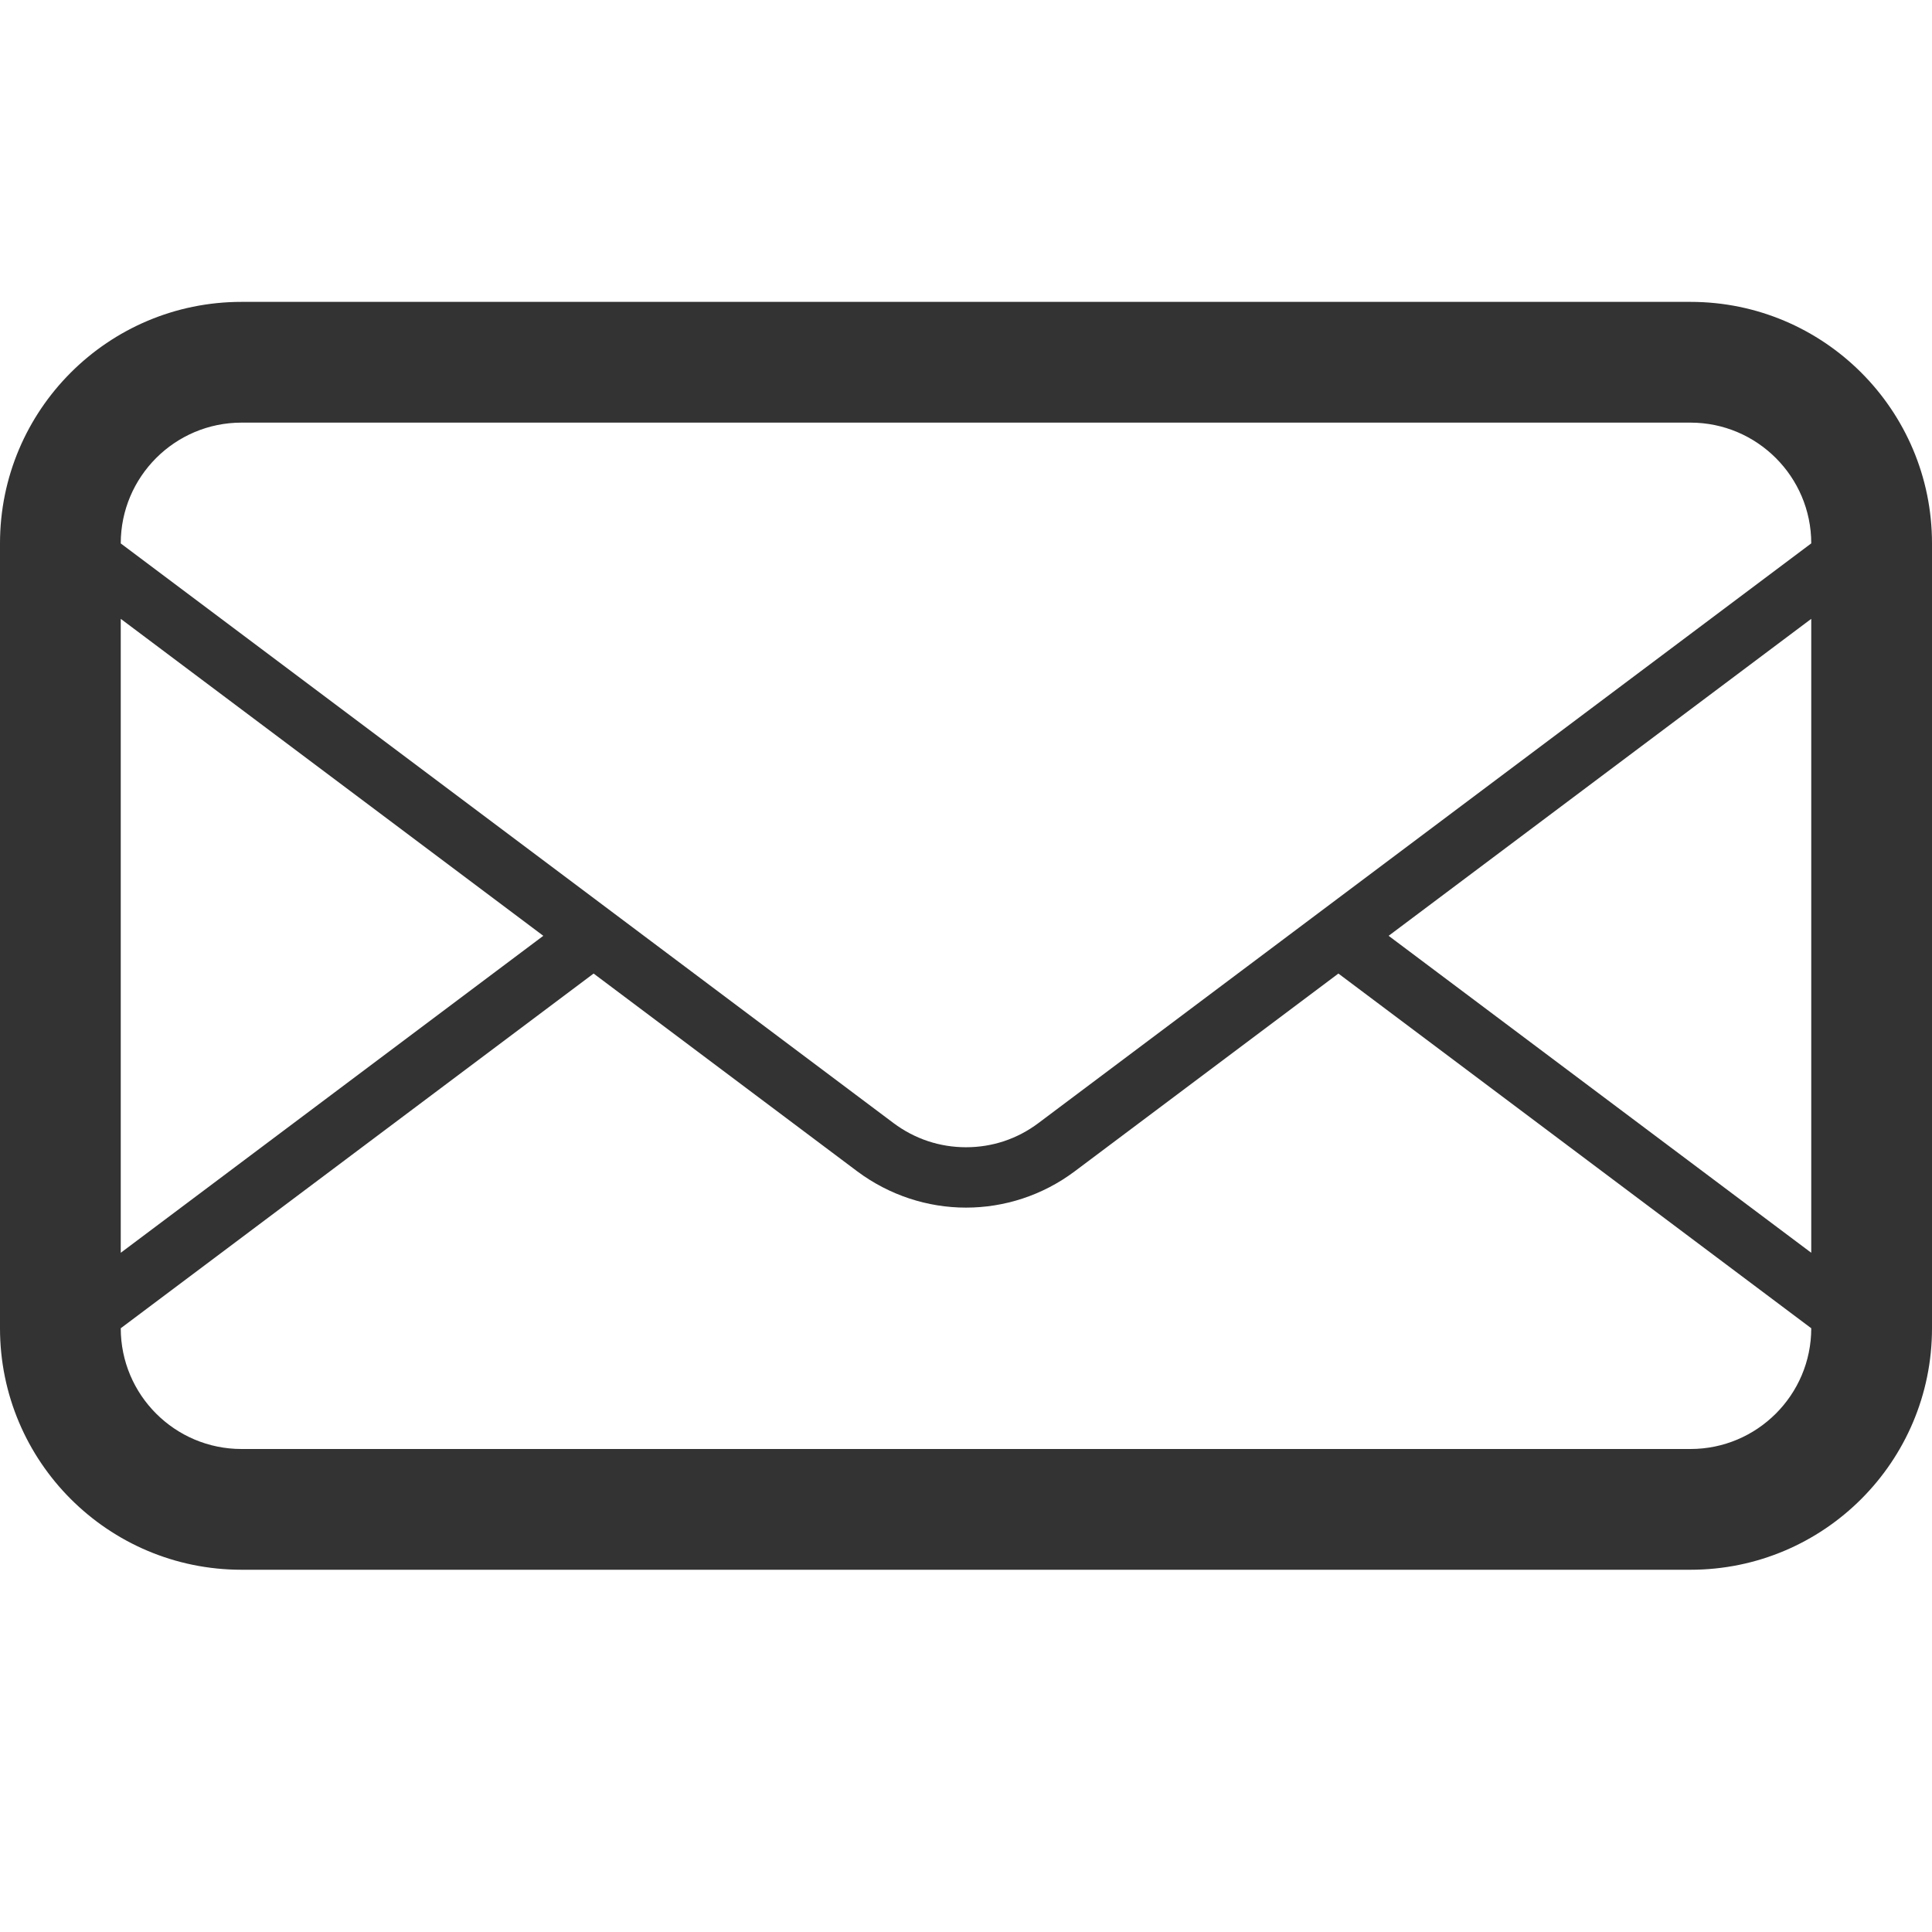
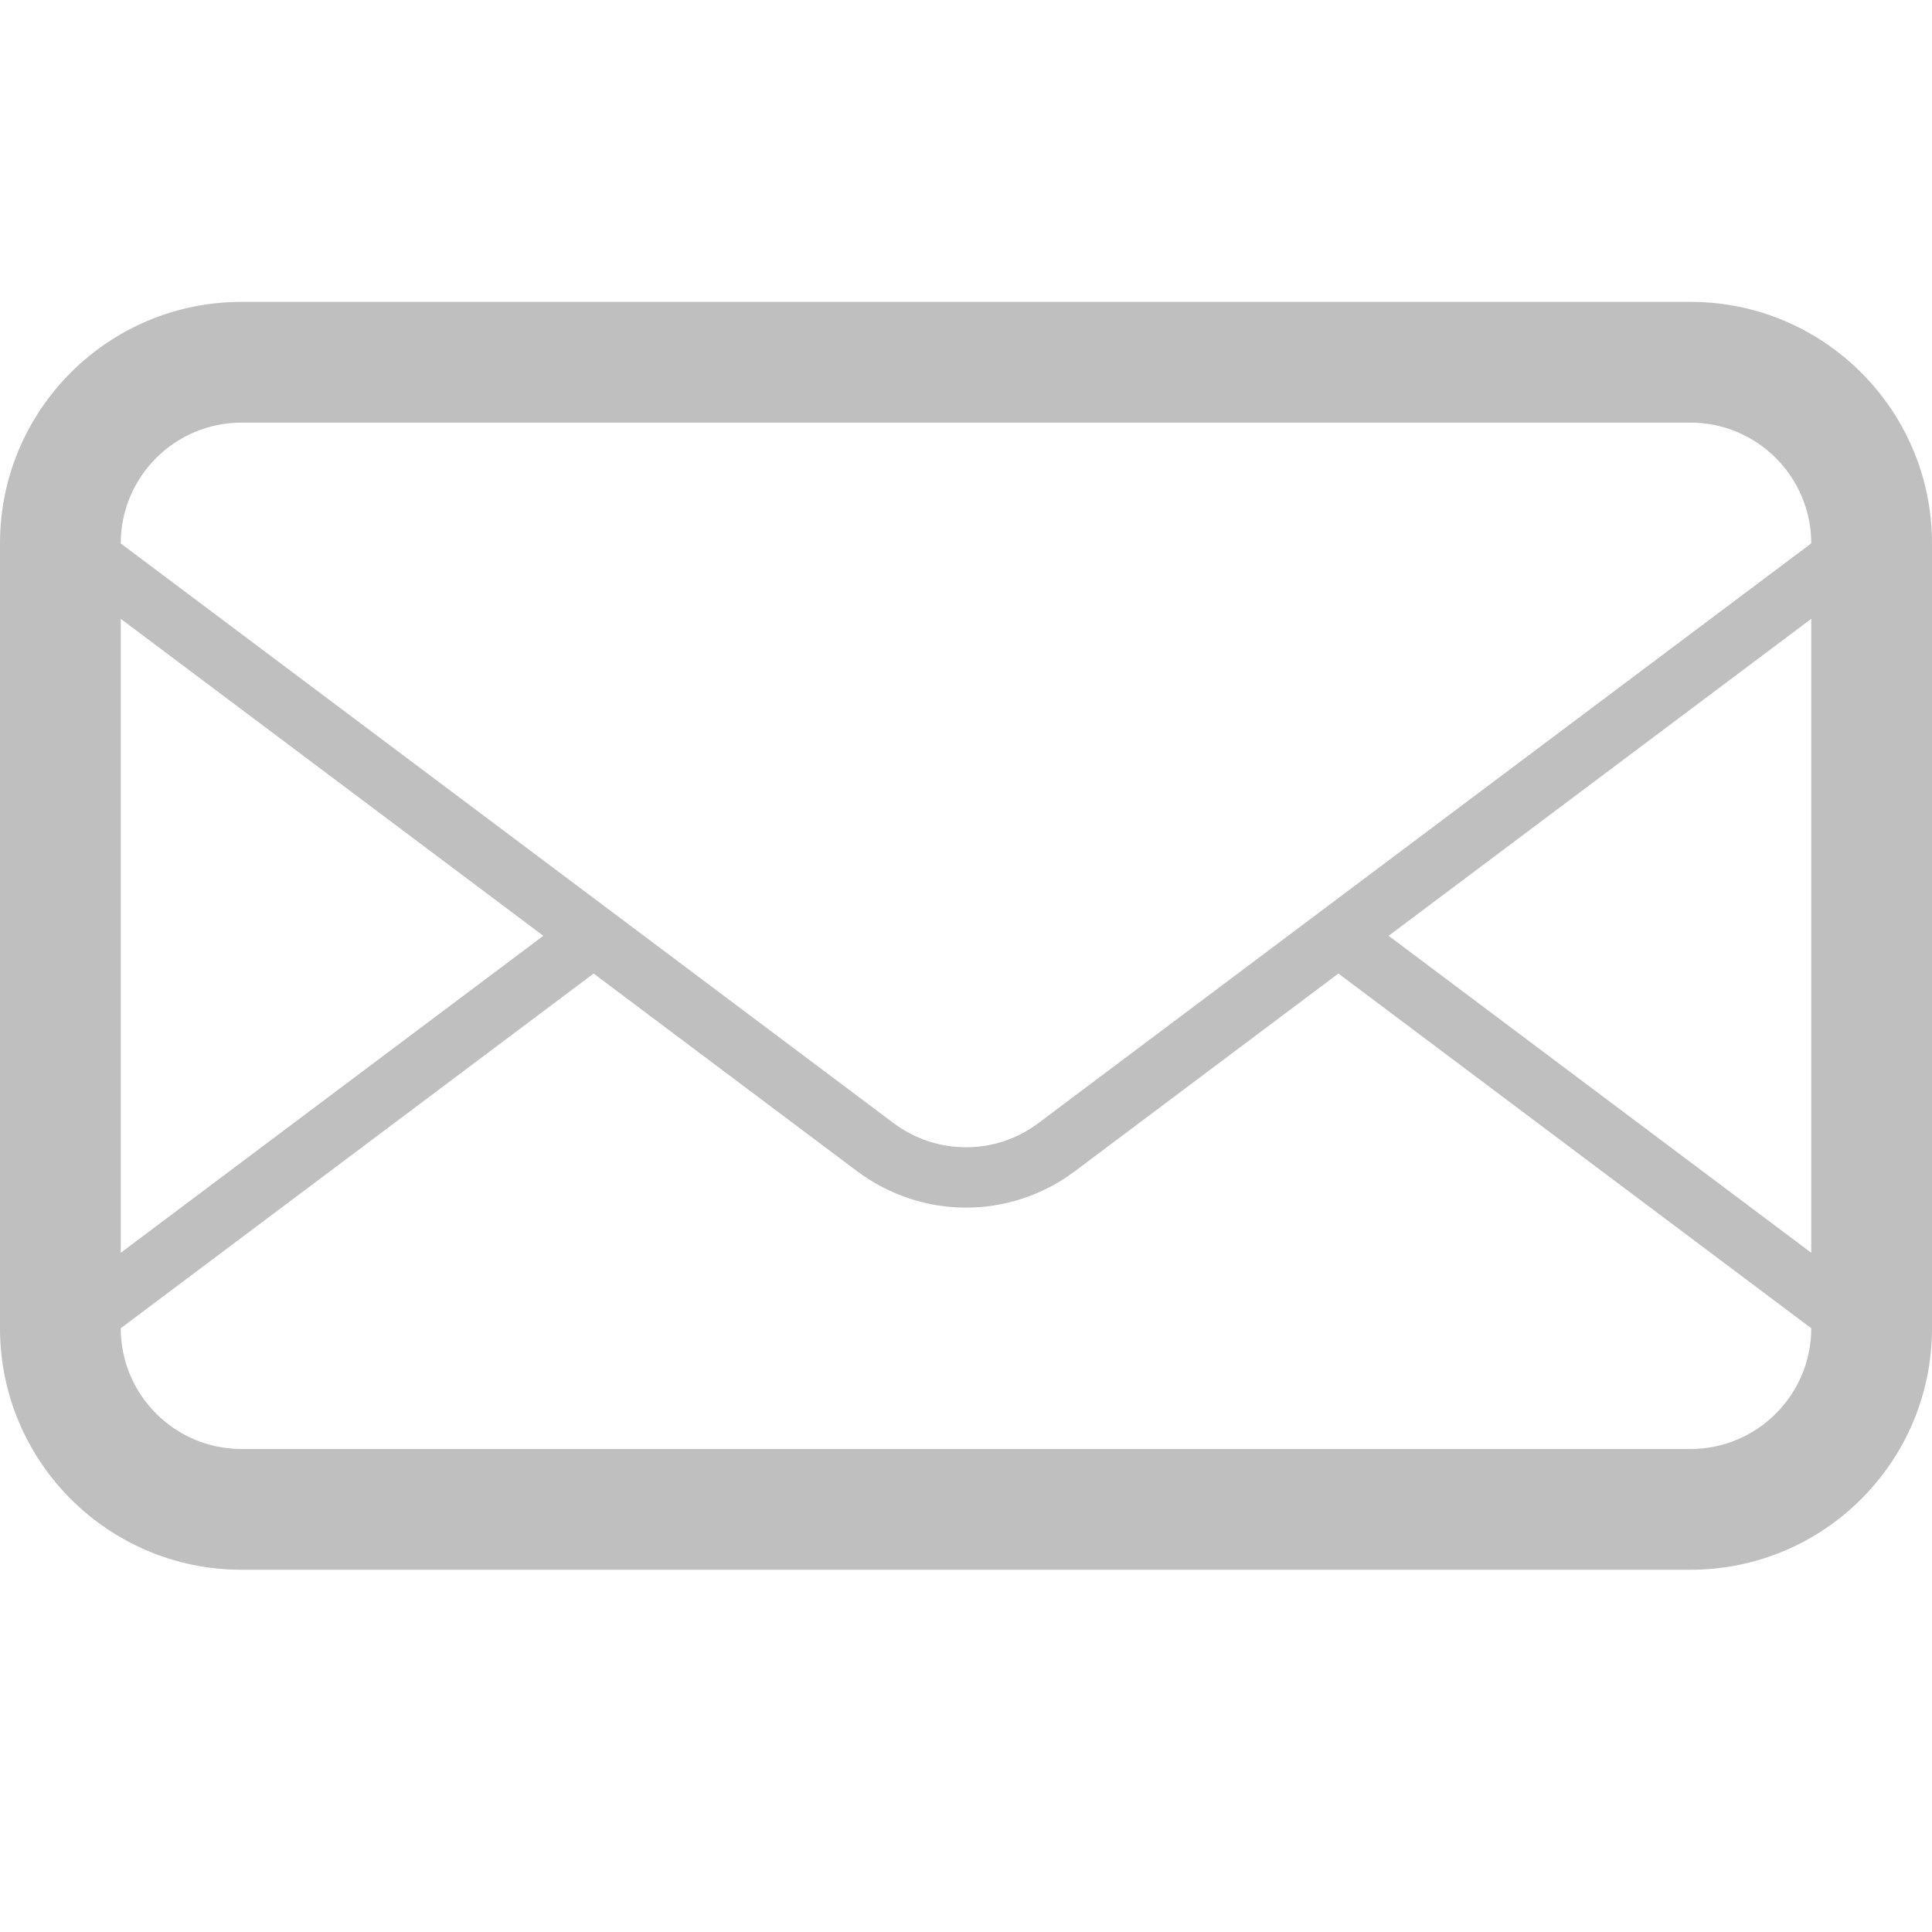
<svg xmlns="http://www.w3.org/2000/svg" version="1.1" id="Layer_1" x="0px" y="0px" width="32px" height="32px" viewBox="0 0 32 32" enable-background="new 0 0 32 32" xml:space="preserve">
-   <path id="mail" fill="#333333" d="M28,5H4C1.791,5,0,6.792,0,9v13c0,2.209,1.791,4,4,4h24c2.209,0,4-1.791,4-4V9 C32,6.792,30.209,5,28,5z M2,10.25l6.999,5.25L2,20.75V10.25z M30,22c0,1.104-0.898,2-2,2H4c-1.103,0-2-0.896-2-2l7.832-5.875 l4.368,3.277c0.533,0.397,1.166,0.6,1.8,0.6c0.633,0,1.266-0.201,1.799-0.6l4.369-3.277L30,22L30,22z M30,20.75l-7-5.25l7-5.25 V20.75z M17.199,18.602c-0.35,0.263-0.763,0.4-1.199,0.4s-0.851-0.139-1.2-0.4L10.665,15.5l-0.833-0.625L2,9.001V9 c0-1.103,0.897-2,2-2h24c1.102,0,2,0.897,2,2L17.199,18.602z" />
+   <path id="mail" fill="#bfbfbf" d="M28,5H4C1.791,5,0,6.792,0,9v13c0,2.209,1.791,4,4,4h24c2.209,0,4-1.791,4-4V9 C32,6.792,30.209,5,28,5z M2,10.25l6.999,5.25L2,20.75V10.25z M30,22c0,1.104-0.898,2-2,2H4c-1.103,0-2-0.896-2-2l7.832-5.875 l4.368,3.277c0.533,0.397,1.166,0.6,1.8,0.6c0.633,0,1.266-0.201,1.799-0.6l4.369-3.277L30,22L30,22z M30,20.75l-7-5.25l7-5.25 V20.75z M17.199,18.602c-0.35,0.263-0.763,0.4-1.199,0.4s-0.851-0.139-1.2-0.4L10.665,15.5l-0.833-0.625L2,9.001V9 c0-1.103,0.897-2,2-2h24c1.102,0,2,0.897,2,2L17.199,18.602z" />
</svg>
